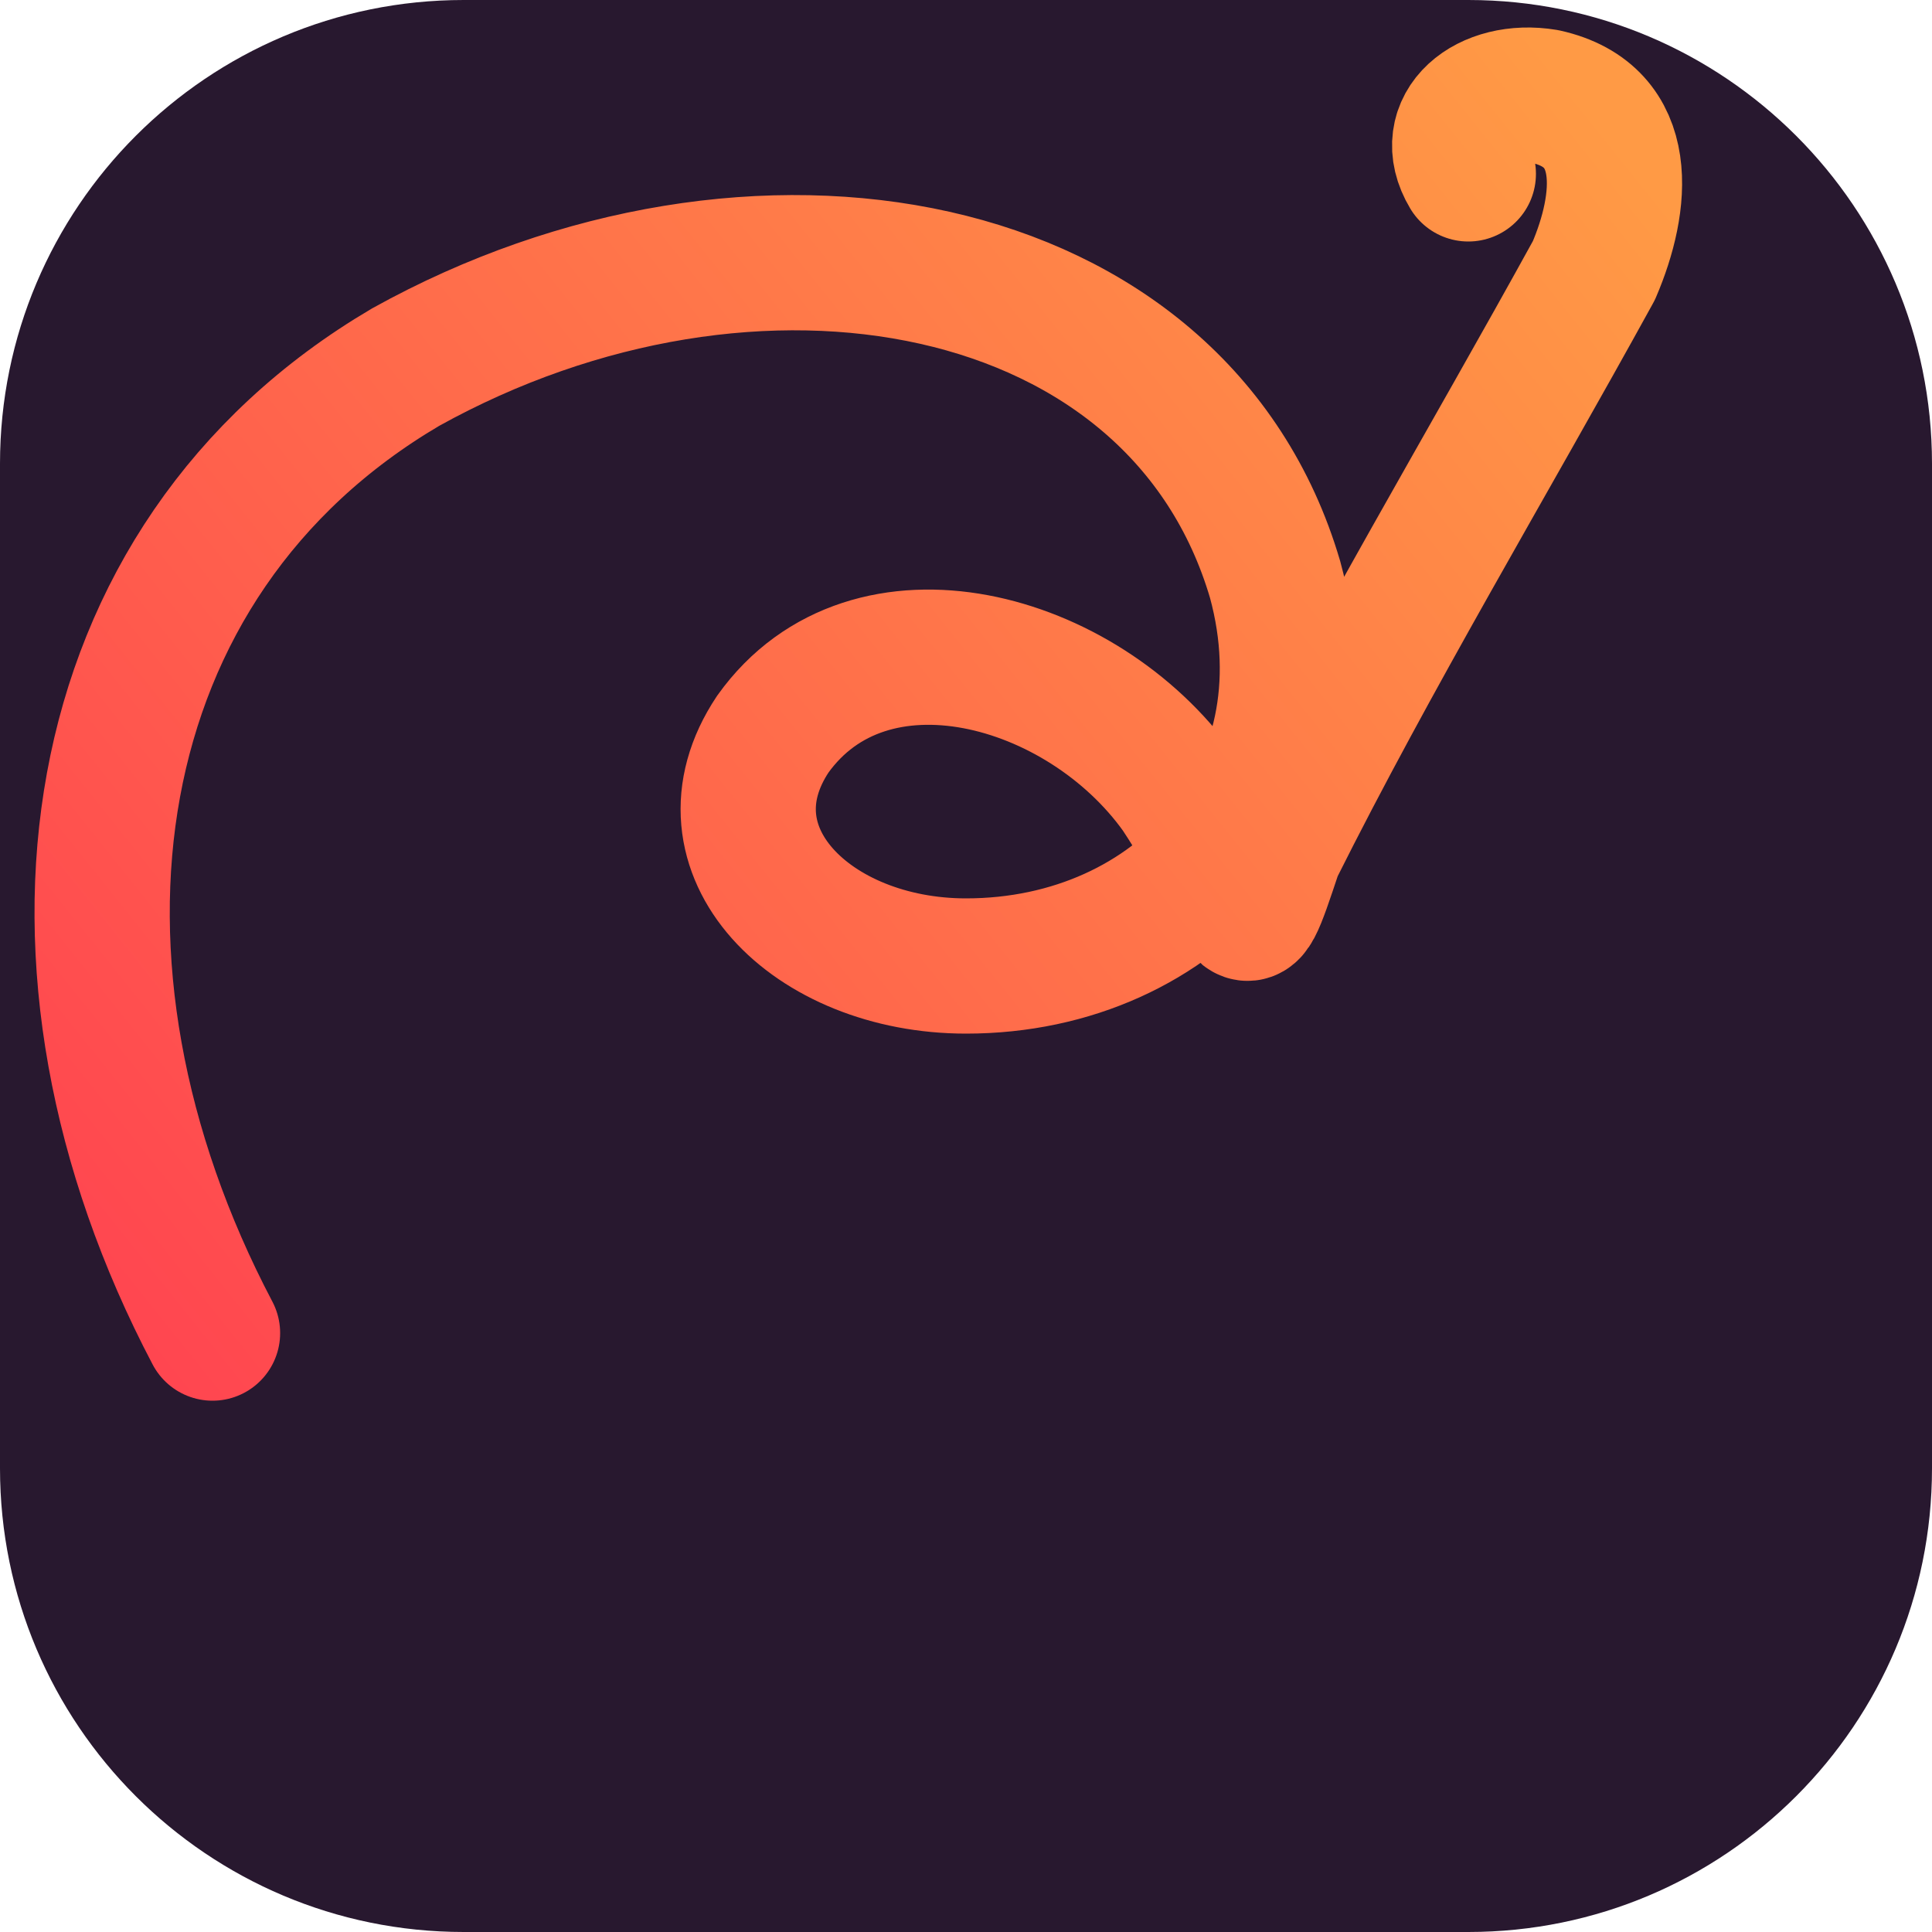
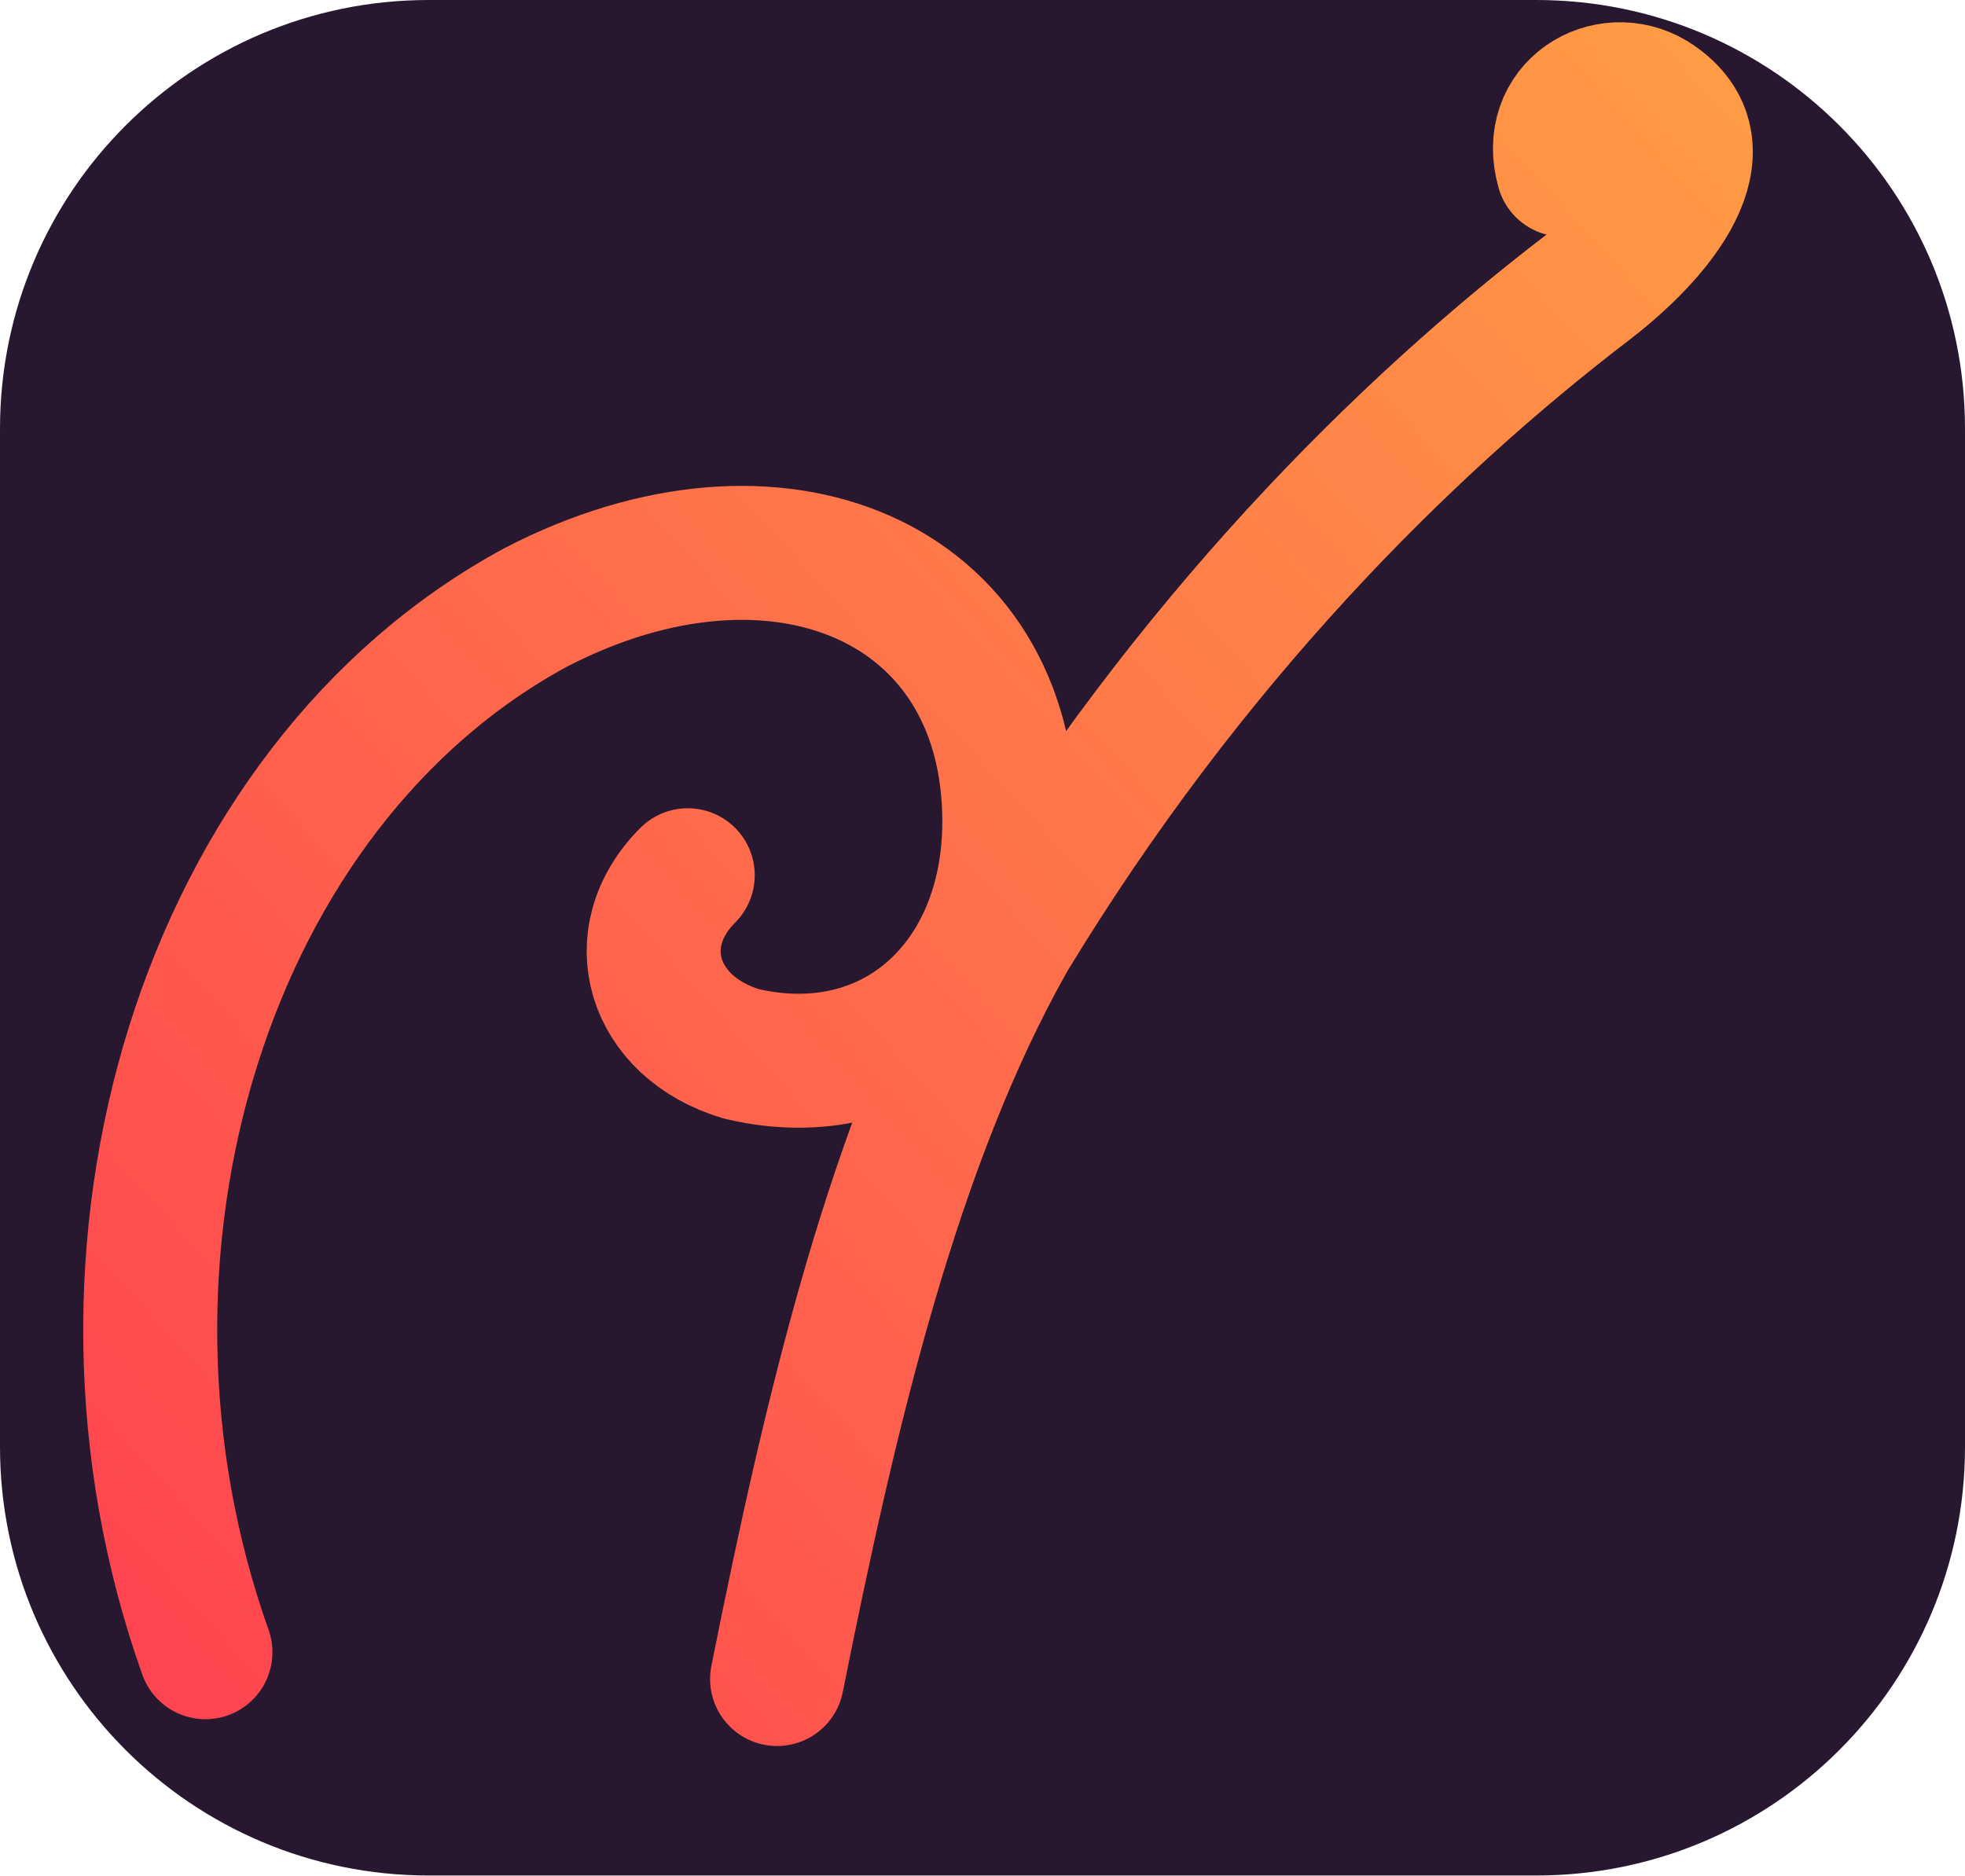
- <svg xmlns="http://www.w3.org/2000/svg" viewBox="0 0 200 200">
+ <svg xmlns="http://www.w3.org/2000/svg" viewBox="-15 -10 220 210">
  <defs>
-     <linearGradient id="g" x1="12" y1="140" x2="168" y2="15" gradientUnits="userSpaceOnUse">
+     <linearGradient id="g" x1="5" y1="178" x2="188" y2="12" gradientUnits="userSpaceOnUse">
      <stop offset="0%" stop-color="#FF4550" />
      <stop offset="100%" stop-color="#FF9A45" />
    </linearGradient>
  </defs>
-   <rect width="200" height="200" rx="48" fill="#28182F" />
-   <path d="M 22 138       C 2 100, 8 58, 42 38       C 78 18, 122 26, 132 60       C 138 82, 122 100, 100 100       C 84 100, 72 88, 80 76       C 90 62, 112 68, 122 82       C 130 94, 128 100, 132 88       C 142 68, 154 48, 165 28       C 168 21, 169 12, 160 10       C 154 9, 149 13, 152 18" fill="none" stroke="url(#g)" stroke-width="14" stroke-linecap="round" stroke-linejoin="round" />
+   <rect x="-15" y="-10" width="220" height="210" rx="48" fill="#28182F" />
+   <path d="M 8 175       C -8 130, 8 78, 45 58       C 72 44, 98 55, 98 82       C 98 100, 85 112, 68 108       C 58 105, 55 95, 62 88" fill="none" stroke="url(#g)" stroke-width="15" stroke-linecap="round" stroke-linejoin="round" />
+   <path d="M 72 178       C 78 148, 85 118, 98 95       C 118 62, 142 38, 163 22       C 172 15, 178 6, 170 1       C 165 -2, 158 2, 160 9" fill="none" stroke="url(#g)" stroke-width="15" stroke-linecap="round" stroke-linejoin="round" />
</svg>
